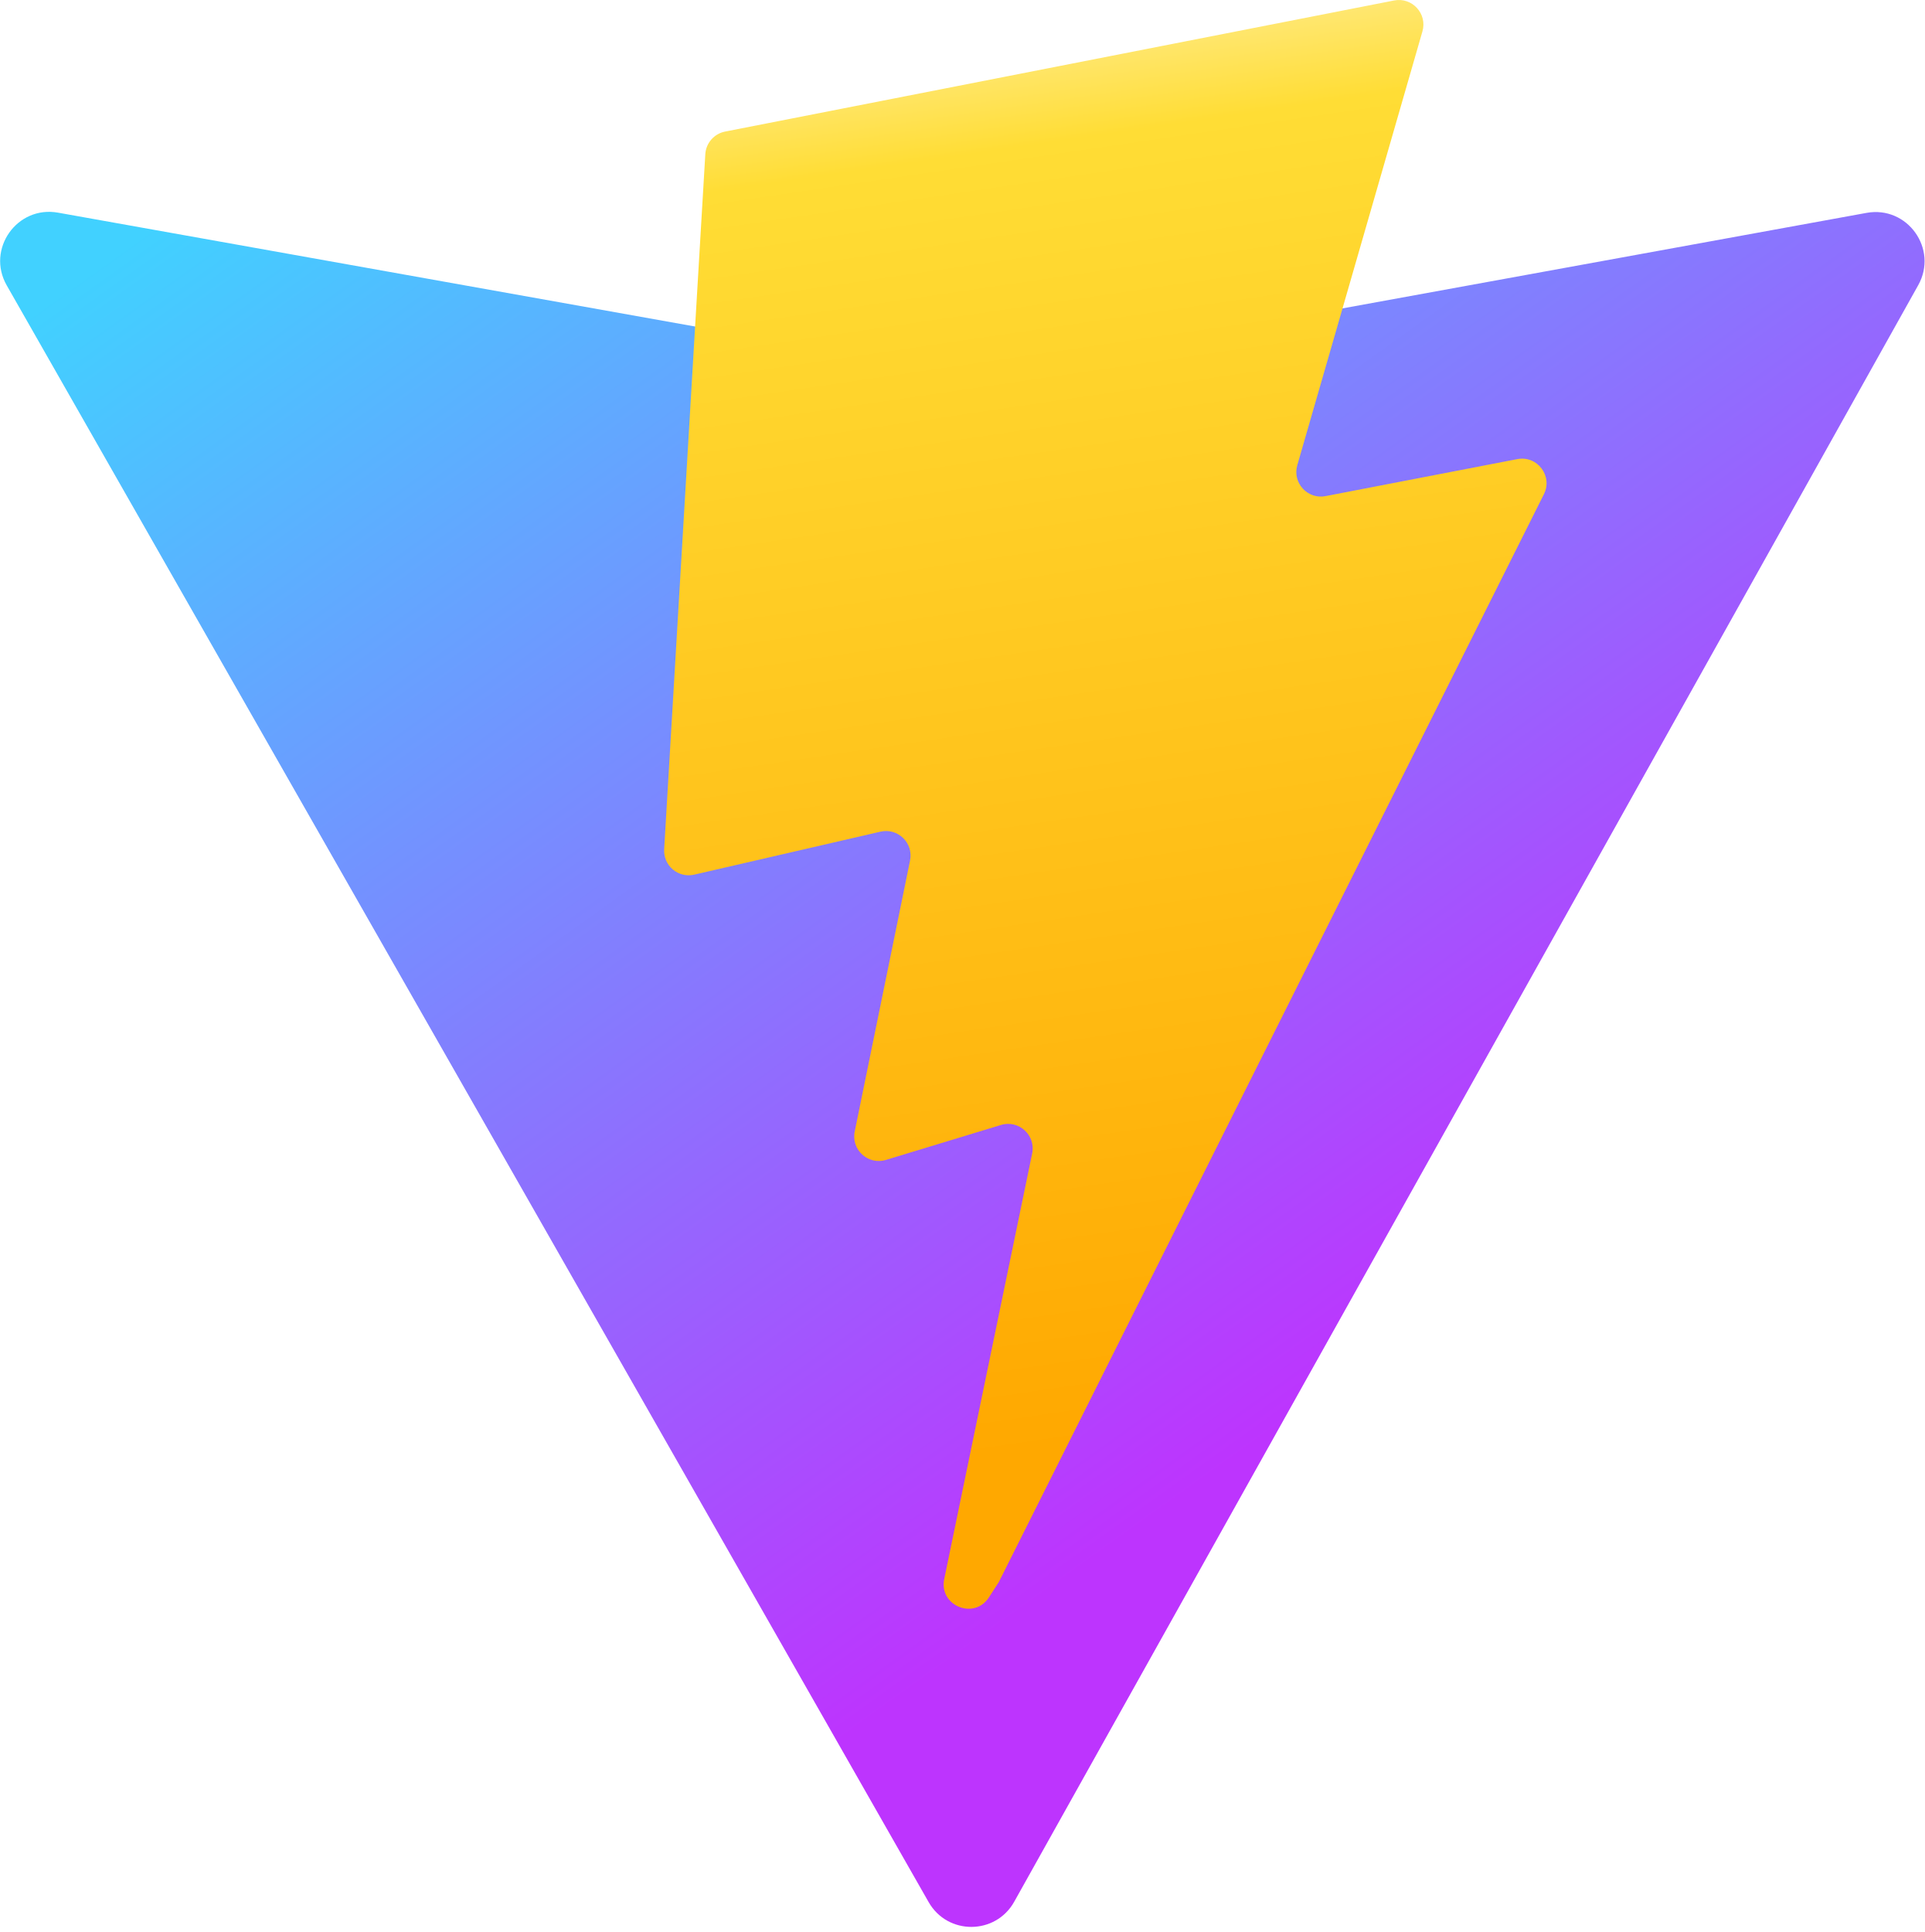
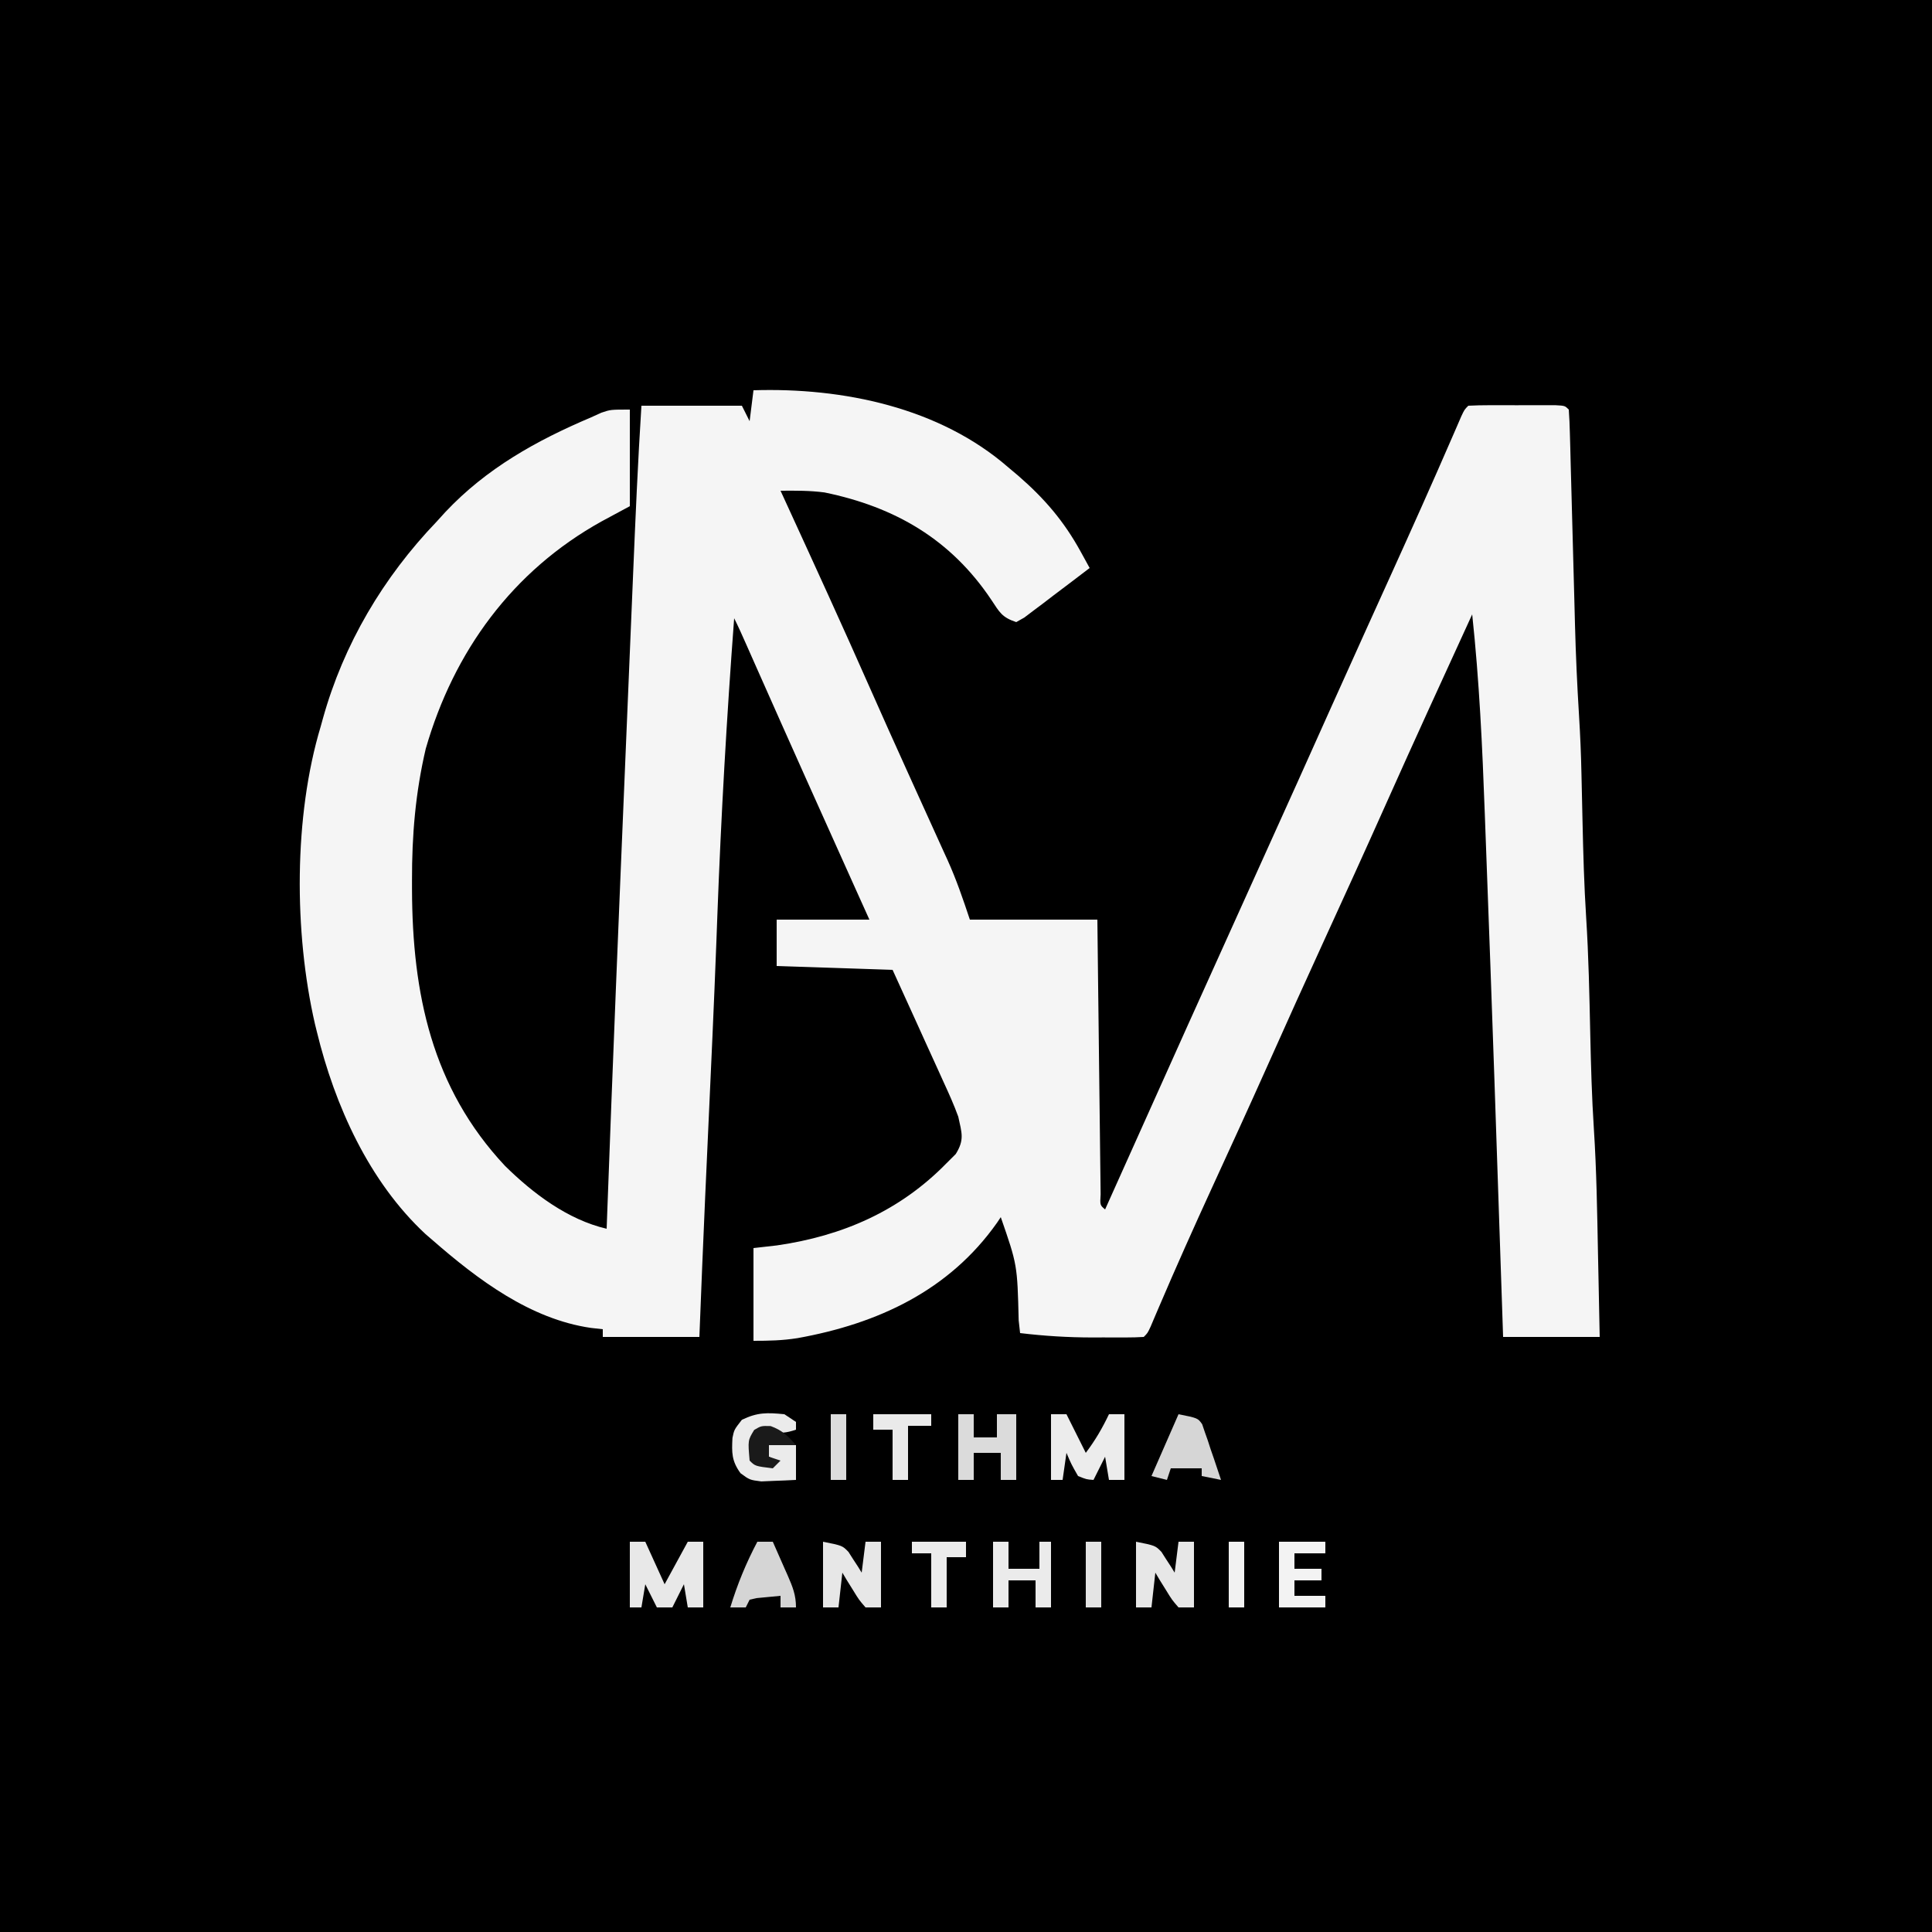
- <svg xmlns="http://www.w3.org/2000/svg" aria-hidden="true" role="img" class="iconify iconify--logos" width="31.88" height="32" preserveAspectRatio="xMidYMid meet" viewBox="0 0 256 257">
-   <defs>
-     <linearGradient id="IconifyId1813088fe1fbc01fb466" x1="-.828%" x2="57.636%" y1="7.652%" y2="78.411%">
-       <stop offset="0%" stop-color="#41D1FF" />
-       <stop offset="100%" stop-color="#BD34FE" />
-     </linearGradient>
-     <linearGradient id="IconifyId1813088fe1fbc01fb467" x1="43.376%" x2="50.316%" y1="2.242%" y2="89.03%">
-       <stop offset="0%" stop-color="#FFEA83" />
-       <stop offset="8.333%" stop-color="#FFDD35" />
-       <stop offset="100%" stop-color="#FFA800" />
-     </linearGradient>
-   </defs>
-   <path fill="url(#IconifyId1813088fe1fbc01fb466)" d="M255.153 37.938L134.897 252.976c-2.483 4.44-8.862 4.466-11.382.048L.875 37.958c-2.746-4.814 1.371-10.646 6.827-9.67l120.385 21.517a6.537 6.537 0 0 0 2.322-.004l117.867-21.483c5.438-.991 9.574 4.796 6.877 9.62Z" />
-   <path fill="url(#IconifyId1813088fe1fbc01fb467)" d="M185.432.063L96.44 17.501a3.268 3.268 0 0 0-2.634 3.014l-5.474 92.456a3.268 3.268 0 0 0 3.997 3.378l24.777-5.718c2.318-.535 4.413 1.507 3.936 3.838l-7.361 36.047c-.495 2.426 1.782 4.5 4.151 3.78l15.304-4.649c2.372-.72 4.652 1.36 4.15 3.788l-11.698 56.621c-.732 3.542 3.979 5.473 5.943 2.437l1.313-2.028l72.516-144.72c1.215-2.423-.88-5.186-3.54-4.672l-25.505 4.922c-2.396.462-4.435-1.77-3.759-4.114l16.646-57.705c.677-2.35-1.37-4.583-3.769-4.113Z" />
+ <svg xmlns="http://www.w3.org/2000/svg" version="1.1" width="500" height="500">
+   <path d="M0 0 C165 0 330 0 500 0 C500 165 500 330 500 500 C335 500 170 500 0 500 C0 335 0 170 0 0 Z " fill="#000000" transform="translate(0,0)" />
+   <path d="M0 0 C23.13 -0.723 48.142 4.431 66 20 C66.82 20.69 67.64 21.379 68.484 22.09 C75.277 27.968 80.353 33.886 84.668 41.75 C85.328 42.949 85.328 42.949 86.001 44.172 C86.33 44.775 86.66 45.378 87 46 C83.908 48.371 80.8 50.719 77.688 53.062 C76.806 53.739 75.925 54.415 75.018 55.111 C74.17 55.746 73.322 56.381 72.449 57.035 C71.669 57.627 70.889 58.219 70.085 58.828 C69.397 59.215 68.709 59.602 68 60 C64.279 58.76 63.701 57.469 61.562 54.25 C51.104 38.621 36.706 30.218 18.387 26.445 C14.531 25.938 10.887 25.971 7 26 C7.422 26.919 7.844 27.838 8.278 28.784 C15.687 44.927 23.084 61.072 30.259 77.321 C33.349 84.312 36.481 91.284 39.637 98.246 C40.458 100.06 41.279 101.874 42.1 103.689 C43.32 106.384 44.542 109.079 45.768 111.772 C46.913 114.287 48.053 116.803 49.191 119.32 C49.702 120.434 49.702 120.434 50.222 121.571 C52.525 126.68 54.207 131.622 56 137 C66.89 137 77.78 137 89 137 C89.061 142.33 89.121 147.661 89.184 153.152 C89.224 156.52 89.265 159.888 89.307 163.256 C89.373 168.607 89.438 173.957 89.497 179.308 C89.545 183.62 89.597 187.932 89.653 192.244 C89.673 193.892 89.692 195.541 89.709 197.19 C89.733 199.491 89.763 201.792 89.795 204.094 C89.81 205.406 89.826 206.718 89.842 208.07 C89.667 210.89 89.667 210.89 91 212 C91.3 211.331 91.599 210.662 91.908 209.973 C105.557 179.494 119.259 149.039 133.033 118.617 C138.383 106.801 143.71 94.976 149.005 83.135 C152.196 76.004 155.408 68.882 158.633 61.766 C159.04 60.867 159.447 59.968 159.867 59.042 C161.533 55.365 163.199 51.689 164.866 48.013 C170.315 35.991 175.718 23.952 180.967 11.841 C181.362 10.933 181.757 10.025 182.164 9.09 C182.499 8.315 182.833 7.54 183.178 6.742 C184 5 184 5 185 4 C186.842 3.9 188.687 3.869 190.531 3.867 C191.651 3.866 192.772 3.865 193.926 3.863 C195.105 3.867 196.285 3.871 197.5 3.875 C199.269 3.869 199.269 3.869 201.074 3.863 C202.755 3.865 202.755 3.865 204.469 3.867 C205.505 3.868 206.54 3.869 207.607 3.871 C210 4 210 4 211 5 C211.148 7.025 211.228 9.056 211.281 11.086 C211.336 13.046 211.336 13.046 211.393 15.045 C211.428 16.488 211.464 17.932 211.5 19.375 C211.541 20.857 211.582 22.34 211.623 23.822 C211.732 27.748 211.836 31.674 211.938 35.6 C212.1 41.826 212.268 48.052 212.44 54.278 C212.498 56.429 212.553 58.58 212.607 60.732 C212.814 68.539 213.166 76.325 213.648 84.12 C213.962 89.206 214.181 94.281 214.281 99.375 C214.3 100.154 214.318 100.933 214.337 101.736 C214.413 104.962 214.482 108.189 214.552 111.416 C214.737 119.788 214.966 128.142 215.5 136.5 C216.136 146.465 216.336 156.434 216.552 166.416 C216.735 174.693 216.958 182.952 217.496 191.215 C218.191 201.987 218.351 212.772 218.562 223.562 C218.606 225.653 218.649 227.743 218.693 229.834 C218.799 234.889 218.9 239.945 219 245 C210.75 245 202.5 245 194 245 C193.925 242.737 193.85 240.475 193.772 238.144 C192.454 198.528 191.122 158.913 189.623 119.303 C189.5 116.053 189.38 112.802 189.262 109.551 C188.636 92.318 187.842 75.156 186 58 C178.444 74.475 170.89 90.95 163.5 107.5 C158.388 118.947 153.192 130.353 147.969 141.749 C142.903 152.806 137.898 163.888 132.94 174.995 C128.288 185.4 123.538 195.76 118.782 206.119 C114.004 216.532 109.326 226.977 104.829 237.515 C104.282 238.795 104.282 238.795 103.723 240.102 C103.411 240.837 103.099 241.573 102.778 242.331 C102 244 102 244 101 245 C99.483 245.099 97.962 245.131 96.441 245.133 C95.025 245.135 95.025 245.135 93.58 245.137 C92.584 245.133 91.588 245.129 90.562 245.125 C89.121 245.131 89.121 245.131 87.65 245.137 C81.375 245.128 75.23 244.75 69 244 C68.879 242.912 68.758 241.824 68.633 240.703 C68.282 226.338 68.282 226.338 64 214 C63.683 214.473 63.366 214.946 63.039 215.434 C50.589 233.078 32.083 241.596 11.375 245.312 C7.438 245.927 4.068 246 0 246 C0 238.08 0 230.16 0 222 C2.001 221.773 4.001 221.546 6.062 221.312 C23.051 218.859 37.905 212.397 50 200 C51.162 198.842 51.162 198.842 52.348 197.66 C54.647 193.959 53.914 192.231 53 188 C51.888 184.925 50.553 181.972 49.184 179.004 C48.808 178.17 48.432 177.337 48.044 176.478 C46.85 173.836 45.644 171.199 44.438 168.562 C43.622 166.764 42.808 164.965 41.994 163.166 C40.007 158.772 38.003 154.387 36 150 C26.1 149.67 16.2 149.34 6 149 C6 145.04 6 141.08 6 137 C13.92 137 21.84 137 30 137 C28.886 134.53 27.773 132.06 26.625 129.516 C17.987 110.35 9.384 91.169 0.865 71.95 C0.382 70.861 0.382 70.861 -0.11 69.75 C-0.71 68.398 -1.309 67.046 -1.907 65.694 C-2.904 63.444 -3.899 61.202 -5 59 C-6.922 84.601 -8.392 110.183 -9.345 135.838 C-9.385 136.902 -9.424 137.966 -9.465 139.062 C-9.505 140.146 -9.545 141.229 -9.587 142.345 C-10.214 159.014 -10.999 175.676 -11.757 192.339 C-11.944 196.446 -12.13 200.553 -12.316 204.66 C-12.405 206.61 -12.405 206.61 -12.495 208.598 C-13.04 220.731 -13.526 232.865 -14 245 C-22.25 245 -30.5 245 -39 245 C-39 244.34 -39 243.68 -39 243 C-40.005 242.889 -41.011 242.778 -42.047 242.664 C-57.793 240.393 -71.365 230.137 -83 220 C-83.625 219.46 -84.25 218.92 -84.895 218.363 C-99.503 204.781 -108.354 185.107 -113 166 C-113.246 165.001 -113.246 165.001 -113.496 163.982 C-118.925 140.316 -119.004 110.272 -112 87 C-111.818 86.343 -111.636 85.686 -111.449 85.01 C-106.072 65.695 -95.826 48.429 -82 34 C-81.252 33.178 -80.505 32.355 -79.734 31.508 C-69.097 20.202 -56.164 13.007 -42 7 C-41.136 6.608 -40.273 6.216 -39.383 5.812 C-37 5 -37 5 -32 5 C-32 13.25 -32 21.5 -32 30 C-34.413 31.299 -36.826 32.599 -39.312 33.938 C-62.37 46.741 -77.552 67.555 -84.812 92.75 C-87.482 104.157 -88.406 115.196 -88.375 126.875 C-88.374 127.643 -88.374 128.411 -88.373 129.203 C-88.286 156.101 -83.271 180.479 -64.312 200.719 C-57.078 207.855 -48.049 214.673 -38 217 C-37.955 215.781 -37.911 214.561 -37.865 213.305 C-36.449 174.683 -34.865 136.068 -33.24 97.454 C-32.968 90.977 -32.697 84.5 -32.427 78.023 C-32.161 71.654 -31.895 65.285 -31.627 58.916 C-31.469 55.164 -31.312 51.412 -31.156 47.66 C-30.549 33.1 -29.923 18.545 -29 4 C-20.42 4 -11.84 4 -3 4 C-2.01 5.98 -2.01 5.98 -1 8 C-0.67 5.36 -0.34 2.72 0 0 Z " fill="#F5F5F5" transform="translate(195,101)" />
+   <path d="M0 0 C1.32 0 2.64 0 4 0 C5.65 3.63 7.3 7.26 9 11 C10.98 7.37 12.96 3.74 15 0 C16.32 0 17.64 0 19 0 C19 5.61 19 11.22 19 17 C17.68 17 16.36 17 15 17 C14.67 15.02 14.34 13.04 14 11 C13.01 12.98 12.02 14.96 11 17 C9.68 17 8.36 17 7 17 C6.01 15.02 5.02 13.04 4 11 C3.67 12.98 3.34 14.96 3 17 C2.01 17 1.02 17 0 17 C0 11.39 0 5.78 0 0 Z " fill="#E8E8E8" transform="translate(163,399)" />
+   <path d="M0 0 C1.32 0 2.64 0 4 0 C5.65 3.3 7.3 6.6 9 10 C11.487 6.684 13.231 3.706 15 0 C16.32 0 17.64 0 19 0 C19 5.61 19 11.22 19 17 C17.68 17 16.36 17 15 17 C14.67 15.02 14.34 13.04 14 11 C13.01 12.98 12.02 14.96 11 17 C9.188 16.875 9.188 16.875 7 16 C5.25 12.938 5.25 12.938 4 10 C3.67 12.31 3.34 14.62 3 17 C2.01 17 1.02 17 0 17 C0 11.39 0 5.78 0 0 Z " fill="#ECECEC" transform="translate(272,366)" />
+   <path d="M0 0 C5 1 5 1 6.582 2.629 C6.988 3.267 7.394 3.905 7.812 4.562 C8.441 5.523 8.441 5.523 9.082 6.504 C9.385 6.998 9.688 7.491 10 8 C10.33 5.36 10.66 2.72 11 0 C12.32 0 13.64 0 15 0 C15 5.61 15 11.22 15 17 C13.68 17 12.36 17 11 17 C9.297 15.031 9.297 15.031 7.75 12.5 C7.229 11.665 6.708 10.829 6.172 9.969 C5.592 8.994 5.592 8.994 5 8 C4.67 10.97 4.34 13.94 4 17 C2.68 17 1.36 17 0 17 C0 11.39 0 5.78 0 0 Z " fill="#E7E7E7" transform="translate(294,399)" />
+   <path d="M0 0 C5 1 5 1 6.582 2.629 C6.988 3.267 7.394 3.905 7.812 4.562 C8.441 5.523 8.441 5.523 9.082 6.504 C9.385 6.998 9.688 7.491 10 8 C10.33 5.36 10.66 2.72 11 0 C12.32 0 13.64 0 15 0 C15 5.61 15 11.22 15 17 C13.68 17 12.36 17 11 17 C9.297 15.031 9.297 15.031 7.75 12.5 C7.229 11.665 6.708 10.829 6.172 9.969 C5.592 8.994 5.592 8.994 5 8 C4.67 10.97 4.34 13.94 4 17 C2.68 17 1.36 17 0 17 C0 11.39 0 5.78 0 0 Z " fill="#E7E7E7" transform="translate(213,399)" />
+   <path d="M0 0 C1.32 0 2.64 0 4 0 C4 1.98 4 3.96 4 6 C5.98 6 7.96 6 10 6 C10 4.02 10 2.04 10 0 C11.65 0 13.3 0 15 0 C15 5.61 15 11.22 15 17 C13.68 17 12.36 17 11 17 C11 14.69 11 12.38 11 10 C8.69 10 6.38 10 4 10 C4 12.31 4 14.62 4 17 C2.68 17 1.36 17 0 17 C0 11.39 0 5.78 0 0 Z " fill="#DBDBDB" transform="translate(248,366)" />
+   <path d="M0 0 C0.99 0.66 1.98 1.32 3 2 C3 2.66 3 3.32 3 4 C0.434 4.855 -0.935 5.014 -3.625 4.438 C-4.409 4.293 -5.192 4.149 -6 4 C-8.35 5.898 -8.35 5.898 -8.125 9.125 C-8.063 10.548 -8.063 10.548 -8 12 C-6.344 12.382 -4.675 12.714 -3 13 C-2.67 12.67 -2.34 12.34 -2 12 C-2.66 11.67 -3.32 11.34 -4 11 C-4 10.01 -4 9.02 -4 8 C-1.69 8 0.62 8 3 8 C3 10.97 3 13.94 3 17 C1.085 17.108 -0.833 17.186 -2.75 17.25 C-4.351 17.32 -4.351 17.32 -5.984 17.391 C-9 17 -9 17 -11.355 15.266 C-13.665 12.083 -13.637 9.955 -13.441 6.129 C-13 4 -13 4 -11 1.438 C-6.93 -0.513 -4.495 -0.435 0 0 Z " fill="#EBEBEB" transform="translate(203,366)" />
+   <path d="M0 0 C1.32 0 2.64 0 4 0 C5.007 2.268 6.006 4.539 7 6.812 C7.286 7.455 7.572 8.098 7.867 8.76 C9.137 11.678 10 13.783 10 17 C8.68 17 7.36 17 6 17 C6 16.01 6 15.02 6 14 C4.051 14.186 4.051 14.186 2.062 14.375 C1.332 14.445 0.601 14.514 -0.152 14.586 C-0.762 14.723 -1.372 14.859 -2 15 C-2.33 15.66 -2.66 16.32 -3 17 C-4.32 17 -5.64 17 -7 17 C-5.167 11.001 -2.927 5.551 0 0 Z " fill="#D5D5D5" transform="translate(196,399)" />
+   <path d="M0 0 C5 1 5 1 6.118 2.582 C6.456 3.58 6.456 3.58 6.801 4.598 C7.055 5.316 7.31 6.035 7.572 6.775 C7.817 7.53 8.061 8.285 8.312 9.062 C8.576 9.821 8.84 10.58 9.111 11.361 C9.759 13.235 10.382 15.117 11 17 C9.35 16.67 7.7 16.34 6 16 C6 15.34 6 14.68 6 14 C3.36 14 0.72 14 -2 14 C-2.33 14.99 -2.66 15.98 -3 17 C-4.32 16.67 -5.64 16.34 -7 16 C-4.69 10.72 -2.38 5.44 0 0 Z " fill="#D6D6D6" transform="translate(305,366)" />
+   <path d="M0 0 C1.32 0 2.64 0 4 0 C4 2.31 4 4.62 4 7 C6.64 7 9.28 7 12 7 C12 4.69 12 2.38 12 0 C12.99 0 13.98 0 15 0 C15 5.61 15 11.22 15 17 C13.68 17 12.36 17 11 17 C11 14.69 11 12.38 11 10 C8.69 10 6.38 10 4 10 C4 12.31 4 14.62 4 17 C2.68 17 1.36 17 0 17 C0 11.39 0 5.78 0 0 Z " fill="#EBEBEB" transform="translate(257,399)" />
+   <path d="M0 0 C3.96 0 7.92 0 12 0 C12 0.99 12 1.98 12 3 C9.36 3 6.72 3 4 3 C4 4.32 4 5.64 4 7 C6.31 7 8.62 7 11 7 C11 7.99 11 8.98 11 10 C8.69 10 6.38 10 4 10 C4 11.32 4 12.64 4 14 C6.64 14 9.28 14 12 14 C12 14.99 12 15.98 12 17 C8.04 17 4.08 17 0 17 C0 11.39 0 5.78 0 0 Z " fill="#F3F3F3" transform="translate(331,399)" />
+   <path d="M0 0 C4.95 0 9.9 0 15 0 C15 0.99 15 1.98 15 3 C13.02 3 11.04 3 9 3 C9 7.62 9 12.24 9 17 C7.68 17 6.36 17 5 17 C5 12.71 5 8.42 5 4 C3.35 4 1.7 4 0 4 C0 2.68 0 1.36 0 0 Z " fill="#EAEAEA" transform="translate(226,366)" />
+   <path d="M0 0 C4.62 0 9.24 0 14 0 C14 1.32 14 2.64 14 4 C12.35 4 10.7 4 9 4 C9 8.29 9 12.58 9 17 C7.68 17 6.36 17 5 17 C5 12.38 5 7.76 5 3 C3.35 3 1.7 3 0 3 C0 2.01 0 1.02 0 0 Z " fill="#ECECEC" transform="translate(236,399)" />
+   <path d="M0 0 C3.003 1.099 4.481 2.547 6.562 4.938 C4.253 4.938 1.942 4.938 -0.438 4.938 C-0.438 5.928 -0.438 6.918 -0.438 7.938 C0.552 8.268 1.542 8.598 2.562 8.938 C1.903 9.598 1.242 10.258 0.562 10.938 C-3.993 10.382 -3.993 10.382 -5.438 8.938 C-5.894 3.683 -5.894 3.683 -4.25 1 C-2.438 -0.062 -2.438 -0.062 0 0 Z " fill="#1A1A1A" transform="translate(199.4375,369.0625)" />
+   <path d="M0 0 C1.32 0 2.64 0 4 0 C4 5.61 4 11.22 4 17 C2.68 17 1.36 17 0 17 C0 11.39 0 5.78 0 0 Z " fill="#F2F2F2" transform="translate(318,399)" />
+   <path d="M0 0 C1.32 0 2.64 0 4 0 C4 5.61 4 11.22 4 17 C2.68 17 1.36 17 0 17 C0 11.39 0 5.78 0 0 Z " fill="#E4E4E4" transform="translate(281,399)" />
+   <path d="M0 0 C1.32 0 2.64 0 4 0 C4 5.61 4 11.22 4 17 C2.68 17 1.36 17 0 17 C0 11.39 0 5.78 0 0 Z " fill="#DDDDDD" transform="translate(215,366)" />
</svg>
